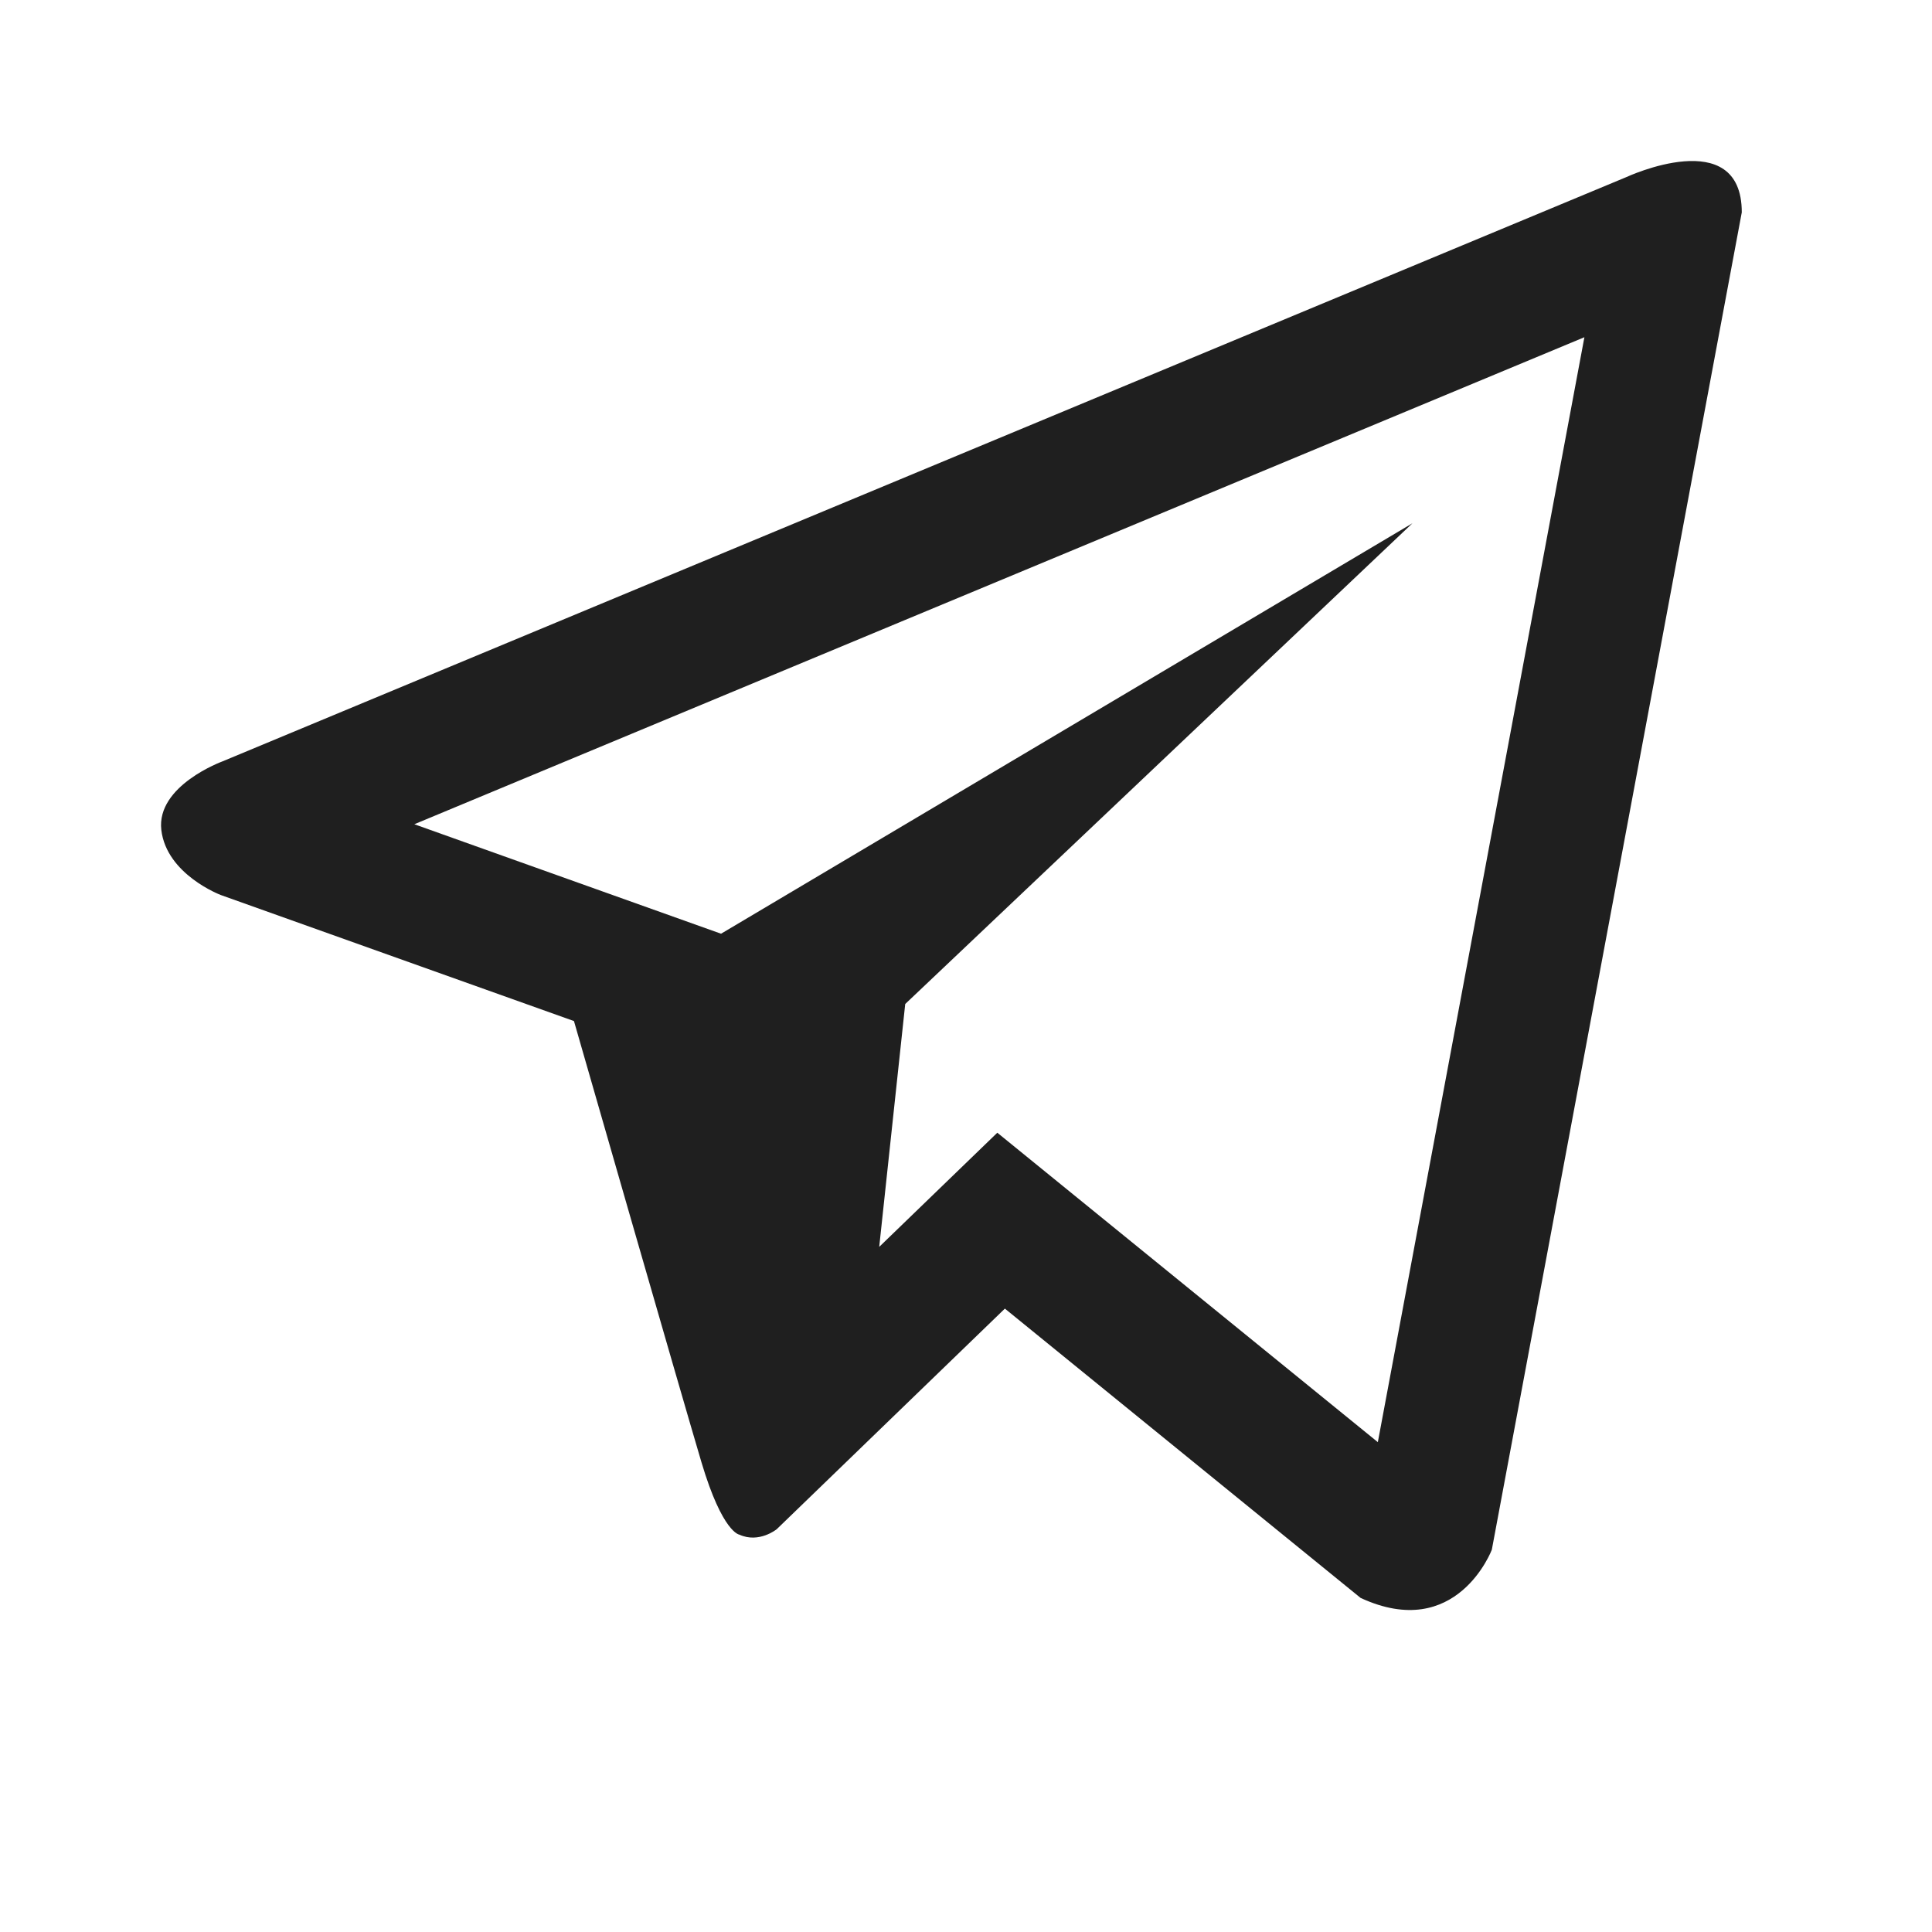
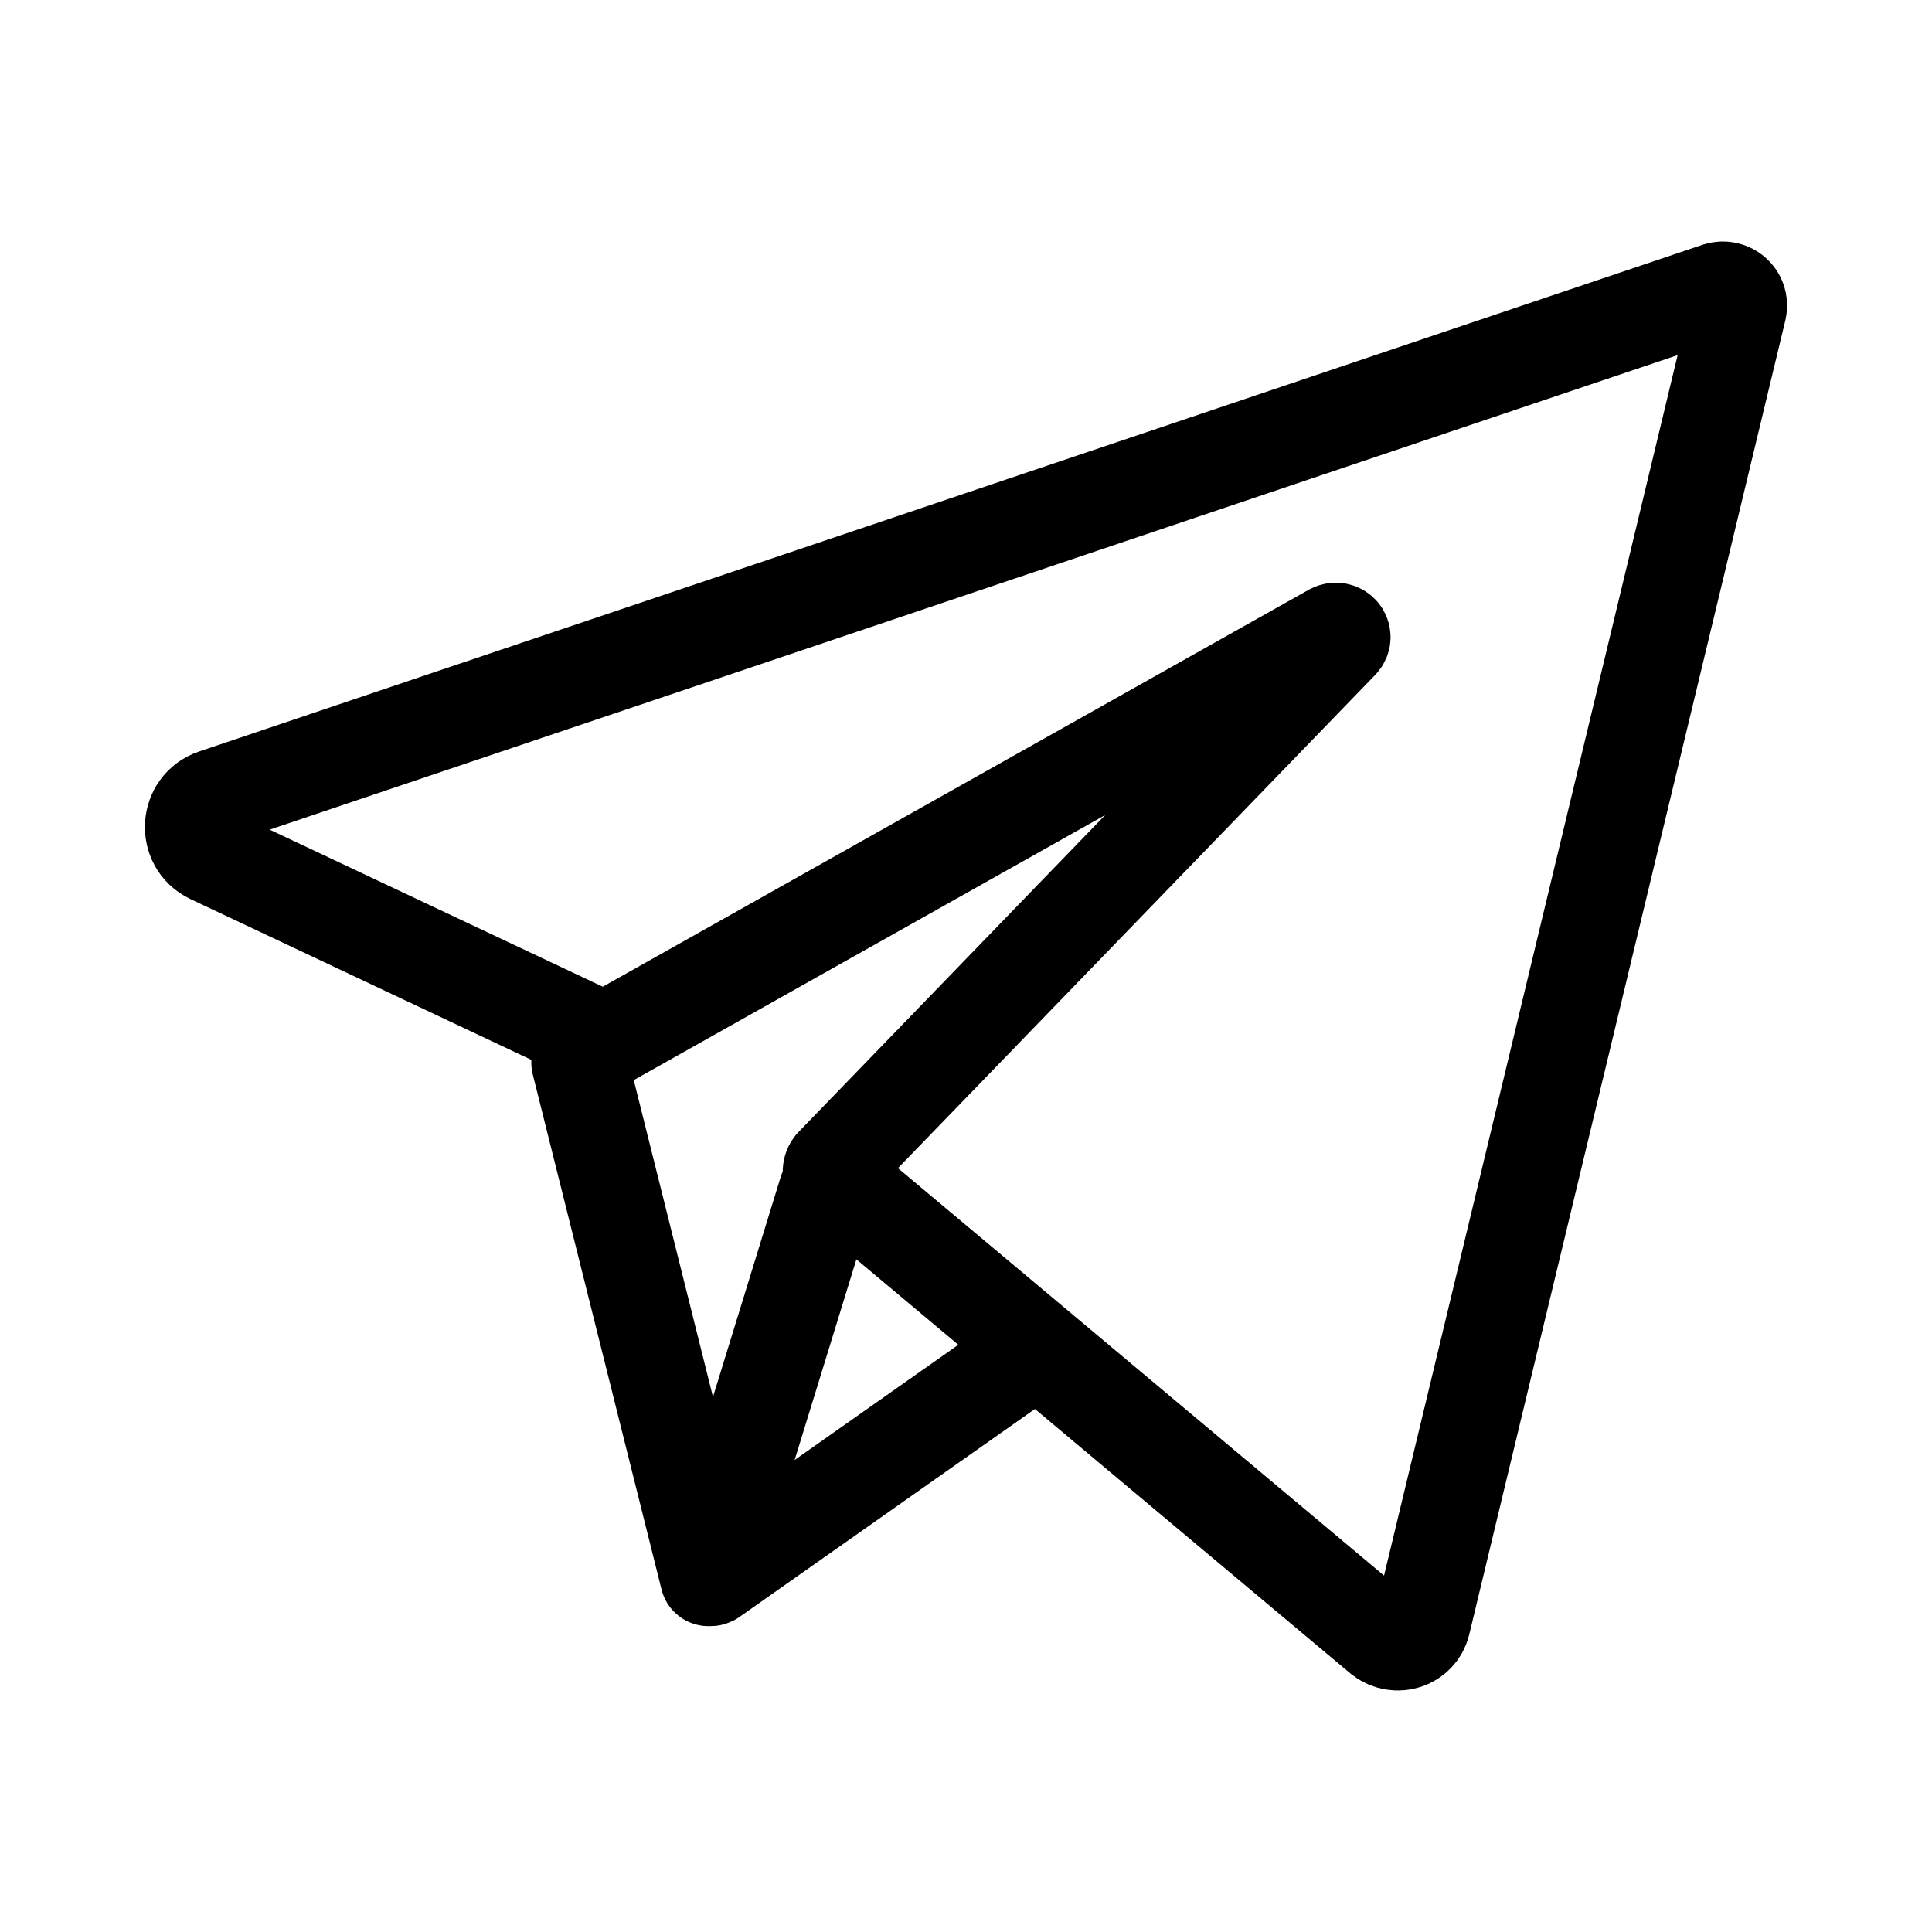
- <svg xmlns="http://www.w3.org/2000/svg" width="24" height="24" viewBox="0 0 24 24" fill="none">
-   <path d="M20.203 2.2L2.764 9.458C2.764 9.458 1.94 9.758 2.004 10.31C2.069 10.864 2.742 11.118 2.742 11.118L7.13 12.684C7.13 12.684 8.454 17.292 8.715 18.169C8.976 19.043 9.185 19.064 9.185 19.064C9.428 19.175 9.648 18.997 9.648 18.997L12.483 16.256L16.902 19.85C18.097 20.403 18.532 19.251 18.532 19.251L21.637 2.638C21.637 1.532 20.203 2.2 20.203 2.2ZM17.116 17.915L12.389 14.071L10.922 15.489L11.245 12.472L17.546 6.5L8.957 11.599L5.147 10.239L19.682 4.189L17.116 17.915Z" fill="#1F1F1F" />
+ <svg xmlns="http://www.w3.org/2000/svg" width="30" height="30" viewBox="0 0 30 30" fill="none">
+   <path d="M3.331 12.38L26.679 4.511C26.857 4.457 27.035 4.607 26.994 4.798L22.084 25.209C22.015 25.482 21.687 25.591 21.454 25.413L12.947 18.282C12.892 18.241 12.892 18.159 12.933 18.105L20.812 9.962C20.894 9.88 20.798 9.757 20.689 9.812L9.39 16.165L3.276 13.282C2.88 13.091 2.921 12.517 3.331 12.38Z" stroke="url(#paint0_linear_360_596)" stroke-width="1.5" stroke-linecap="round" />
+   <path d="M12.838 18.5L11.003 24.462C10.989 24.489 11.031 24.516 11.059 24.489L16 21.011" stroke="url(#paint1_linear_360_596)" stroke-width="1.5" stroke-linecap="round" />
+   <path d="M9 16.5L11 24.5" stroke="url(#paint2_linear_360_596)" stroke-width="1.5" stroke-linecap="round" />
+   <defs>
+     <linearGradient id="paint0_linear_360_596" x1="15" y1="4.5" x2="15" y2="25.5" gradientUnits="userSpaceOnUse">
+       <stop offset="1" />
+     </linearGradient>
+     <linearGradient id="paint1_linear_360_596" x1="13.5" y1="18.5" x2="13.5" y2="24.5" gradientUnits="userSpaceOnUse">
+       <stop offset="1" />
+     </linearGradient>
+     <linearGradient id="paint2_linear_360_596" x1="10" y1="16.5" x2="10" y2="24.5" gradientUnits="userSpaceOnUse">
+       <stop offset="1" />
+     </linearGradient>
+   </defs>
</svg>
